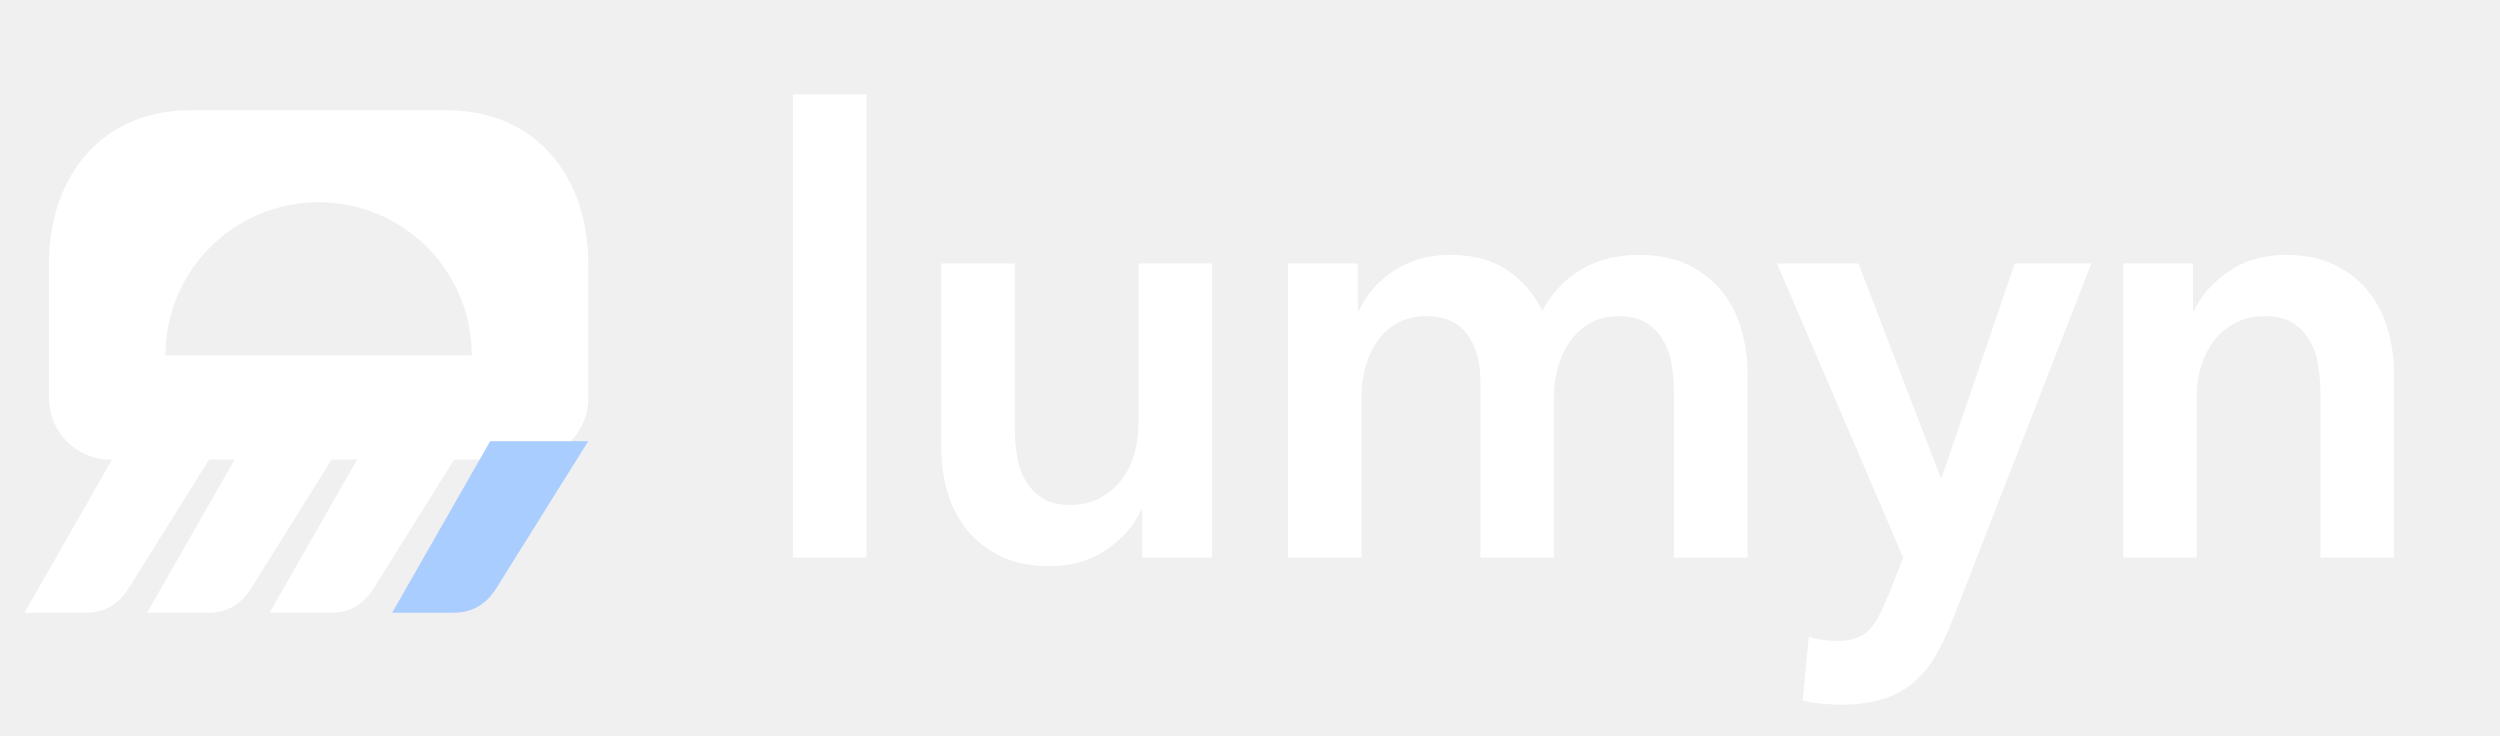
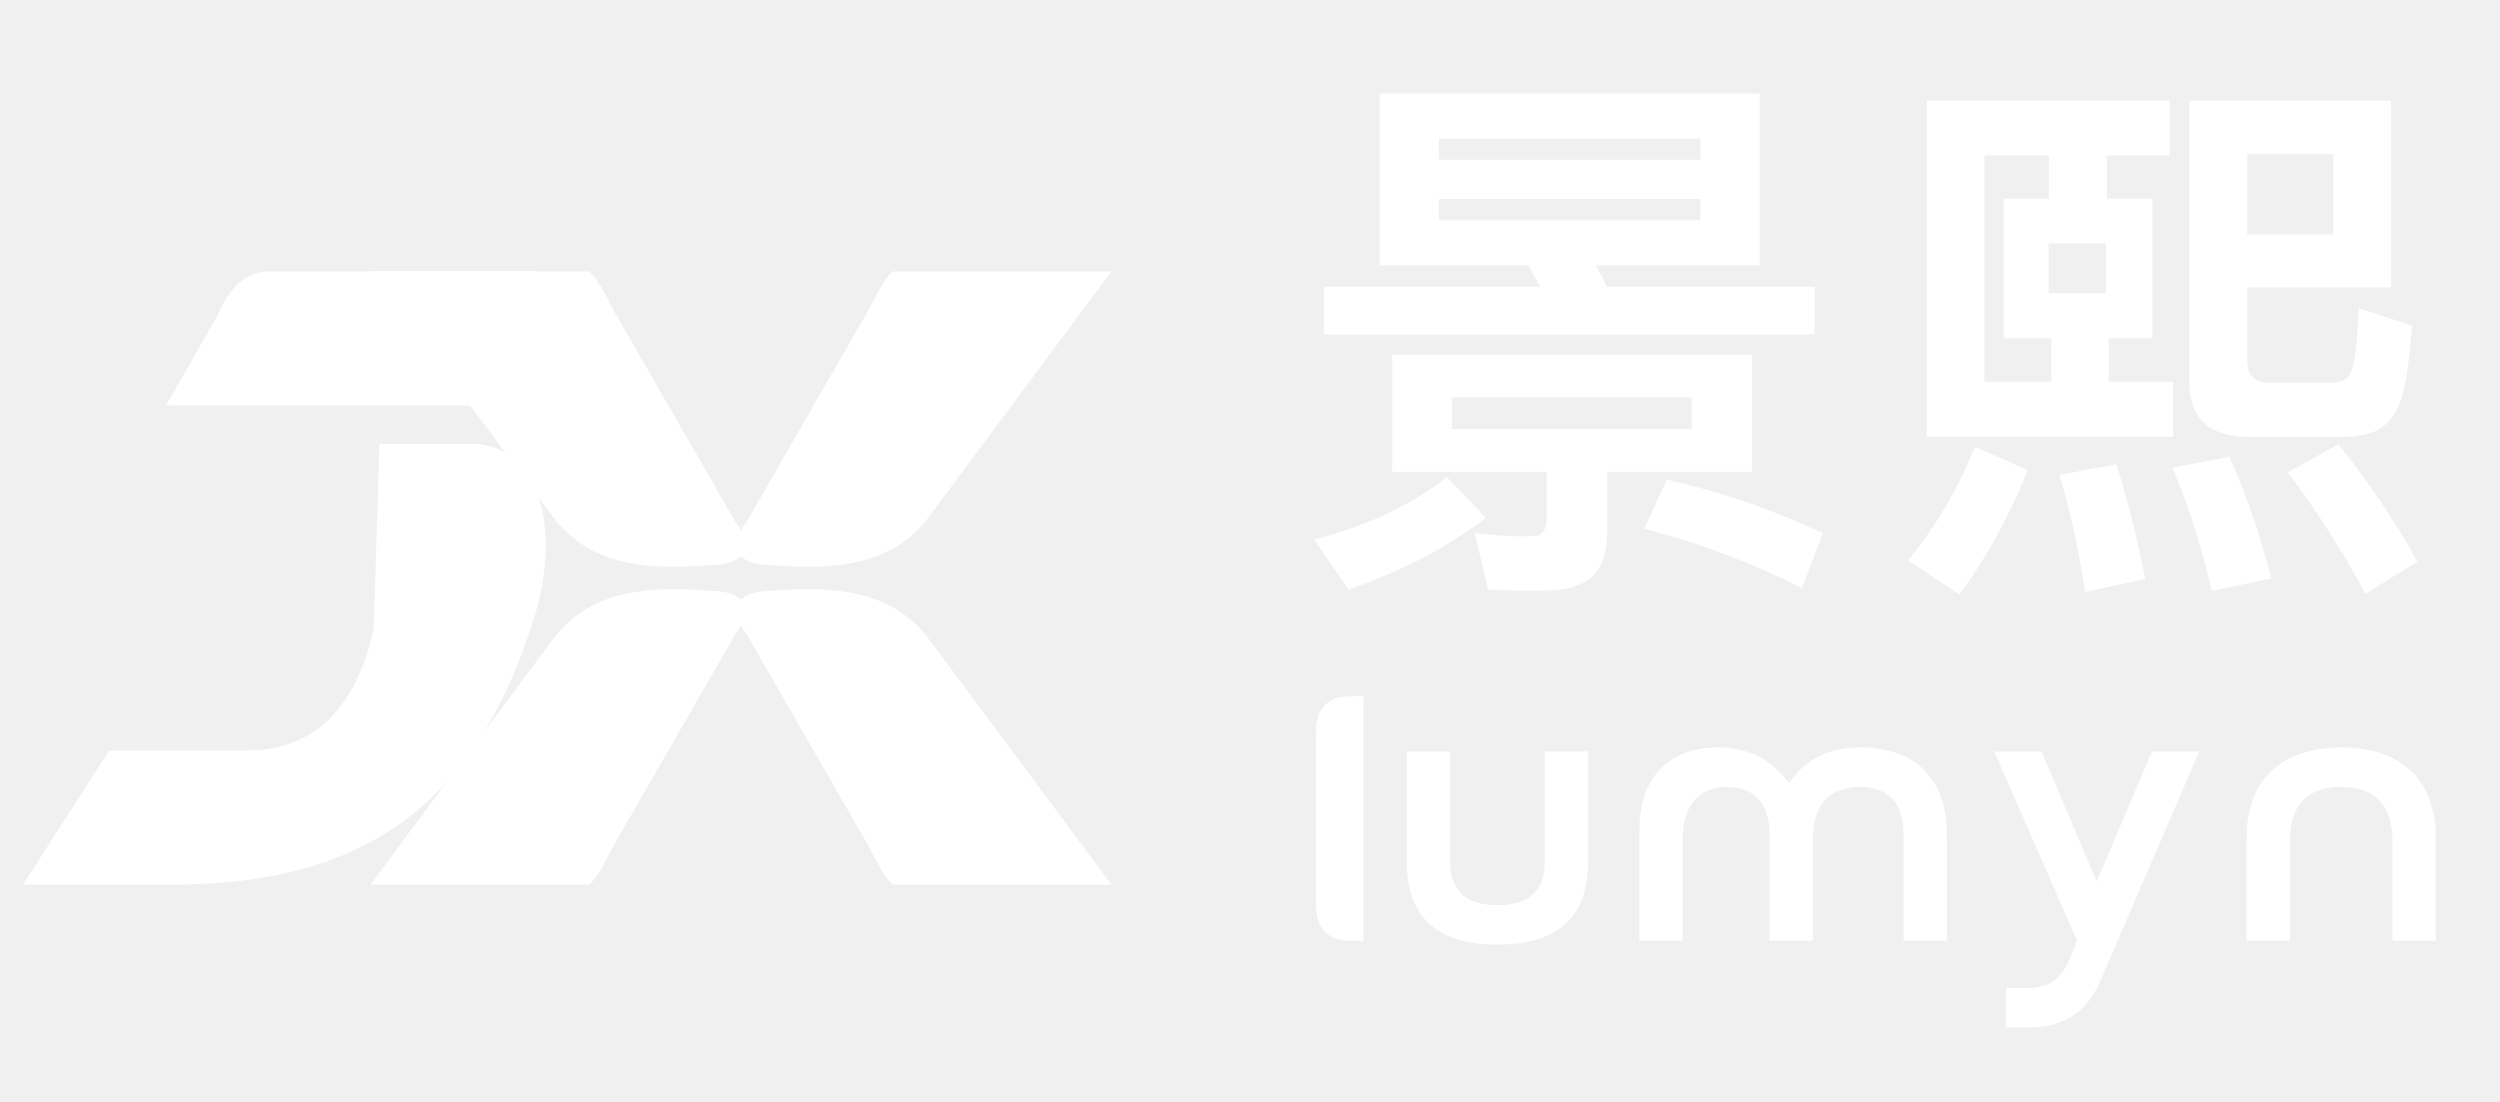
- <svg xmlns="http://www.w3.org/2000/svg" viewBox="0 0 408 120" role="img">
-   <g transform="translate(4 10)">
-     <path fill="#FFFFFF" fill-rule="evenodd" d="M27 8H69C83.36 8 92 18.75 92 33V55C92 60.52 87.52 65 82 65H14C8.48 65 4 60.52 4 55V33C4 18.75 12.64 8 27 8ZM23 48H73A25 25 0 0 0 23 48Z" />
-     <path fill="#FFFFFF" d="M16 62H32L17 86Q14.5 90 10 90H0Z" />
-     <path fill="#FFFFFF" d="M36 62H52L37 86Q34.5 90 30 90H20Z" />
-     <path fill="#FFFFFF" d="M56 62H72L57 86Q54.5 90 50 90H40Z" />
-     <path fill="#A9CDFF" d="M76 62H92L77 86Q74.5 90 70 90H60Z" />
+ <svg xmlns="http://www.w3.org/2000/svg" viewBox="0 0 454 200" role="img">
+   <g transform="translate(0 40) scale(1.16)">
+     <path d="M140 8H174L145 47C140 53 133 55 121 54C115 54 114 51 117 47L136 14Q139 8 140 8Z" fill="#FFFFFF" transform="" />
+     <path d="M140 8H174L145 47C140 53 133 55 121 54C115 54 114 51 117 47L136 14Q139 8 140 8Z" fill="#FFFFFF" transform="translate(232 0) scale(-1 1)" />
+     <path d="M140 8H174L145 47C140 53 133 55 121 54C115 54 114 51 117 47L136 14Q139 8 140 8Z" fill="#FFFFFF" transform="translate(0 112) scale(1 -1)" />
+     <path d="M140 8H174L145 47C140 53 133 55 121 54C115 54 114 51 117 47L136 14Q139 8 140 8Z" fill="#FFFFFF" transform="translate(232 112) scale(-1 -1)" />
+     <path fill="#FFFFFF" d="M42 8H84V29H26L34 15Q37 8 42 8Z" />
+     <path fill="#FFFFFF" transform="scale(.9 1)" d="M66 35H82C93 35 98 47 93 62C83 91 64 104 30 104H4L19 83H43C55 83 62 76 65 64Z" />
  </g>
-   <g transform="translate(122 -9)" fill="#FFFFFF">
-     <path d="M7.400 24.400 L19.400 24.400 L19.400 100.000 L7.400 100.000 Z" />
-     <path d="M75.800 100.000 L64.400 100.000 L64.400 92.300 L64.200 92.300 Q62.600 95.900 58.650 98.650 Q54.700 101.400 49.300 101.400 Q44.600 101.400 41.250 99.750 Q37.900 98.100 35.750 95.400 Q33.600 92.700 32.600 89.200 Q31.600 85.700 31.600 82.000 L31.600 52.000 L43.600 52.000 L43.600 78.600 Q43.600 80.700 43.900 83.000 Q44.200 85.300 45.200 87.150 Q46.200 89.000 47.950 90.200 Q49.700 91.400 52.600 91.400 Q55.400 91.400 57.550 90.250 Q59.700 89.100 61.050 87.300 Q62.400 85.500 63.100 83.150 Q63.800 80.800 63.800 78.400 L63.800 52.000 L75.800 52.000 Z" />
-     <path d="M145.500 50.600 Q150.200 50.600 153.550 52.250 Q156.900 53.900 159.050 56.600 Q161.200 59.300 162.200 62.800 Q163.200 66.300 163.200 70.000 L163.200 100.000 L151.200 100.000 L151.200 73.400 Q151.200 71.300 150.900 69.000 Q150.600 66.700 149.600 64.850 Q148.600 63.000 146.850 61.800 Q145.100 60.600 142.200 60.600 Q139.400 60.600 137.400 61.800 Q135.400 63.000 134.100 64.900 Q132.800 66.800 132.200 69.150 Q131.600 71.500 131.600 73.800 L131.600 100.000 L119.600 100.000 L119.600 71.000 Q119.600 66.500 117.450 63.550 Q115.300 60.600 110.700 60.600 Q108.000 60.600 106.000 61.750 Q104.000 62.900 102.750 64.700 Q101.500 66.500 100.850 68.850 Q100.200 71.200 100.200 73.600 L100.200 100.000 L88.200 100.000 L88.200 52.000 L99.600 52.000 L99.600 59.700 L99.800 59.700 Q100.600 57.900 101.950 56.300 Q103.300 54.700 105.150 53.400 Q107.000 52.100 109.400 51.350 Q111.800 50.600 114.700 50.600 Q120.300 50.600 124.000 53.100 Q127.700 55.600 129.700 59.700 Q132.100 55.300 136.100 52.950 Q140.100 50.600 145.500 50.600 Z" />
-     <path d="M168.000 52.000 L181.300 52.000 L194.700 86.900 L194.900 86.900 L206.800 52.000 L219.300 52.000 L196.600 110.300 Q195.300 113.600 193.800 116.150 Q192.300 118.700 190.200 120.450 Q188.100 122.200 185.250 123.100 Q182.400 124.000 178.400 124.000 Q176.900 124.000 175.350 123.850 Q173.800 123.700 172.200 123.300 L173.200 112.900 Q174.400 113.300 175.550 113.450 Q176.700 113.600 177.700 113.600 Q179.600 113.600 180.900 113.150 Q182.200 112.700 183.100 111.750 Q184.000 110.800 184.700 109.400 Q185.400 108.000 186.200 106.100 L188.600 100.000 Z" />
-     <path d="M224.500 52.000 L235.900 52.000 L235.900 59.700 L236.100 59.700 Q237.700 56.100 241.650 53.350 Q245.600 50.600 251.000 50.600 Q255.700 50.600 259.050 52.250 Q262.400 53.900 264.550 56.600 Q266.700 59.300 267.700 62.800 Q268.700 66.300 268.700 70.000 L268.700 100.000 L256.700 100.000 L256.700 73.400 Q256.700 71.300 256.400 69.000 Q256.100 66.700 255.100 64.850 Q254.100 63.000 252.350 61.800 Q250.600 60.600 247.700 60.600 Q244.800 60.600 242.700 61.750 Q240.600 62.900 239.250 64.700 Q237.900 66.500 237.200 68.850 Q236.500 71.200 236.500 73.600 L236.500 100.000 L224.500 100.000 Z" />
+   <g transform="translate(235 -3)" fill="#FFFFFF">
+     <path d="M79.179 43.001 Q79.179 43.001 79.179 51.180 Q79.179 51.180 20.920 51.180 Q20.920 51.180 20.920 43.001 Q20.920 43.001 79.179 43.001 Z M15.529 20.000 Q15.529 20.000 16.773 20.000 Q16.773 20.000 26.311 20.000 Q26.311 27.795 26.311 35.583 Q26.311 43.386 26.311 51.180 Q26.311 51.180 15.529 51.180 Q15.529 43.386 15.529 35.586 Q15.529 27.795 15.529 20.000 Z M73.788 20.000 Q73.788 20.000 82.873 20.000 Q82.873 20.000 84.570 20.000 Q84.570 27.795 84.570 35.596 Q84.570 43.385 84.570 51.180 Q84.570 51.180 73.788 51.180 Q73.788 43.386 73.788 35.598 Q73.788 27.795 73.788 20.000 Z M79.179 20.000 Q79.179 20.000 79.179 28.152 Q79.179 28.152 20.920 28.152 Q20.920 28.152 20.920 20.000 Q20.920 20.000 79.179 20.000 Z M79.179 32.002 Q79.179 32.002 79.179 39.142 Q79.179 39.142 20.920 39.142 Q20.920 39.142 20.920 32.002 Q20.920 32.002 79.179 32.002 Z M56.886 98.913 Q56.890 104.830 54.512 107.342 Q51.918 110.080 46.300 110.223 Q41.160 110.353 35.241 110.080 Q35.241 110.080 32.802 99.808 Q37.703 100.394 41.244 100.398 Q44.177 100.402 44.658 100.084 Q45.833 99.307 45.845 97.494 Q45.845 97.494 45.845 84.818 Q45.845 84.818 56.886 84.818 Q56.886 84.818 56.886 98.913 Z M63.583 99.048 Q63.583 99.048 67.698 90.089 Q76.281 92.075 83.957 94.830 Q90.380 97.136 96.024 99.828 Q96.024 99.828 92.265 109.813 Q85.422 106.376 78.509 103.753 Q70.887 100.860 63.583 99.048 Z M9.911 110.099 Q9.911 110.099 3.693 101.017 Q12.213 98.658 17.964 95.762 Q23.924 92.760 27.733 89.620 Q27.733 89.620 34.827 97.029 Q32.053 99.320 26.149 102.792 Q19.899 106.469 9.911 110.099 Z M94.560 55.078 Q94.560 55.078 94.560 63.738 Q72.276 63.738 49.993 63.738 Q27.709 63.738 5.425 63.738 Q5.425 63.738 5.425 55.078 Q27.708 55.078 49.992 55.078 Q72.276 55.078 94.560 55.078 Z M39.882 47.098 Q39.882 47.098 52.310 47.091 Q54.371 50.188 55.777 52.989 Q57.258 55.939 58.240 59.408 Q58.240 59.408 46.766 59.408 Q45.725 56.929 44.075 53.922 Q42.327 50.736 39.882 47.098 Z M77.692 80.917 Q77.692 80.917 77.692 88.677 Q77.692 88.677 23.250 88.677 Q23.250 88.677 23.250 80.917 Q23.250 80.917 77.692 80.917 Z M17.824 67.445 Q17.824 67.445 19.084 67.445 Q19.084 67.445 28.675 67.445 Q28.675 72.753 28.675 78.056 Q28.675 83.369 28.675 88.677 Q28.675 88.677 17.824 88.677 Q17.824 83.369 17.824 78.058 Q17.824 72.753 17.824 67.445 Z M72.221 67.445 Q72.221 67.445 81.443 67.445 Q81.443 67.445 83.163 67.445 Q83.163 72.753 83.163 78.066 Q83.163 83.369 83.163 88.677 Q83.163 88.677 72.221 88.677 Q72.221 83.369 72.221 78.067 Q72.221 72.753 72.221 67.445 Z M77.692 67.445 Q77.692 67.445 77.692 75.184 Q77.692 75.184 23.250 75.184 Q23.250 75.184 23.250 67.445 Q23.250 67.445 77.692 67.445 Z" />
+     <path d="M158.996 21.258 Q158.996 21.258 158.996 31.249 Q158.996 31.249 120.138 31.249 Q120.138 31.249 120.138 21.258 Q120.138 21.258 158.996 21.258 Z M159.623 82.326 Q148.614 82.326 137.604 82.326 Q126.595 82.326 114.902 82.326 Q114.902 66.572 114.902 51.467 Q114.902 36.362 114.902 21.258 Q114.902 21.258 125.374 21.258 Q125.374 34.077 125.374 46.791 Q125.374 59.278 125.371 72.334 Q134.372 72.334 142.644 72.334 Q151.067 72.334 159.623 72.334 Q159.623 72.334 159.623 82.326 Z M137.522 60.333 Q137.522 60.333 138.784 60.333 Q138.784 60.333 147.951 60.333 Q147.951 64.576 147.951 68.845 Q147.951 73.075 147.951 77.330 Q147.951 77.330 137.522 77.330 Q137.522 73.081 137.522 68.851 Q137.522 64.582 137.522 60.333 Z M137.083 26.253 Q137.083 26.253 138.345 26.253 Q138.345 26.253 147.617 26.253 Q147.617 30.473 147.617 34.718 Q147.617 38.923 147.617 43.153 Q147.617 43.153 137.083 43.153 Q137.083 38.928 137.083 34.722 Q137.083 30.478 137.083 26.253 Z M151.659 56.248 Q151.659 56.248 151.659 64.418 Q151.659 64.418 132.952 64.418 Q132.952 64.418 132.952 56.248 Q132.952 56.248 151.659 56.248 Z M128.880 39.076 Q128.880 39.076 129.999 39.076 Q129.999 39.076 137.024 39.076 Q137.024 45.411 137.024 51.741 Q137.024 58.082 137.024 64.418 Q137.024 64.418 128.880 64.418 Q128.880 58.082 128.880 51.743 Q128.880 45.411 128.880 39.076 Z M147.444 39.076 Q147.444 39.076 154.309 39.076 Q154.309 39.076 155.875 39.076 Q155.875 45.411 155.875 51.752 Q155.875 58.082 155.875 64.418 Q155.875 64.418 147.444 64.418 Q147.444 58.082 147.444 51.753 Q147.444 45.411 147.444 39.076 Z M151.659 39.076 Q151.659 39.076 151.659 47.230 Q151.659 47.230 132.952 47.230 Q132.952 47.230 132.952 39.076 Q132.952 39.076 151.659 39.076 Z M194.004 45.569 Q194.004 45.569 194.004 55.204 Q194.004 55.204 167.835 55.204 Q167.835 55.204 167.835 45.569 Q167.835 45.569 194.004 45.569 Z M193.966 21.295 Q193.966 21.295 193.966 30.987 Q193.966 30.987 167.835 30.987 Q167.835 30.987 167.835 21.295 Q167.835 21.295 193.966 21.295 Z M188.711 21.295 Q188.711 21.295 197.523 21.295 Q197.523 21.295 199.221 21.295 Q199.221 29.773 199.221 38.256 Q199.221 46.727 199.221 55.204 Q199.221 55.204 188.711 55.204 Q188.711 46.727 188.711 38.258 Q188.711 29.772 188.711 21.295 Z M200.903 75.946 Q199.839 78.871 197.651 80.547 Q195.374 82.291 190.275 82.333 Q187.357 82.357 183.012 82.357 Q177.886 82.357 173.541 82.357 Q162.583 82.357 162.583 72.342 Q162.583 47.364 162.583 21.295 Q162.583 21.295 173.088 21.295 Q173.088 46.125 173.088 68.388 Q173.095 72.490 177.021 72.490 Q179.481 72.490 183.107 72.490 Q186.356 72.490 188.428 72.490 Q190.566 72.490 191.356 71.491 Q192.138 70.501 192.540 68.436 Q193.056 65.786 193.316 58.964 Q193.316 58.964 203.033 62.142 Q202.260 72.210 200.903 75.946 Z M120.817 110.947 Q120.817 110.947 111.502 104.746 Q115.520 99.859 118.524 94.643 Q121.522 89.437 123.667 84.142 Q123.667 84.142 133.248 88.345 Q131.093 93.796 128.040 99.547 Q125.046 105.187 120.817 110.947 Z M138.987 89.270 Q138.987 89.270 149.317 87.294 Q150.453 90.739 151.909 96.311 Q153.240 101.403 154.591 108.133 Q154.591 108.133 143.668 110.496 Q142.702 104.327 141.595 99.281 Q140.385 93.766 138.987 89.270 Z M159.507 87.952 Q159.507 87.952 169.828 85.950 Q171.613 89.737 173.733 95.657 Q175.669 101.066 177.490 108.022 Q177.490 108.022 166.661 110.298 Q165.192 103.946 163.475 98.600 Q161.607 92.779 159.507 87.952 Z M180.450 88.803 Q180.450 88.803 189.673 83.670 Q193.341 88.270 197.191 93.906 Q200.709 99.058 203.995 104.999 Q203.995 104.999 194.549 110.830 Q191.452 105.019 188.072 99.722 Q184.402 93.973 180.450 88.803 Z" />
+   </g>
+   <g transform="translate(239 125) scale(.716)">
+     <path fill="#FFFFFF" d="M0 11Q0 2 9 2H12V64H9Q0 64 0 55Z" transform="" />
+     <path fill="#FFFFFF" d="M0 16H11V44Q11 55 23 55Q35 55 35 44V16H46V44Q46 65 23 65Q0 65 0 44Z" transform="translate(23 0)" />
+     <path fill="#FFFFFF" d="M0 64V36C0 22 8 15 20 15C29 15 34 19 38 24C42 18 48 15 56 15C70 15 78 23 78 37V64H67V37C67 29 63 25 56 25C48 25 44 30 44 38V64H33V37C33 29 29 25 22 25C15 25 11 30 11 38V64Z" transform="translate(82 0)" />
+     <path fill="#FFFFFF" d="M0 16H12L26 49L40 16H52L27 74Q22 86 9 86H3V76H9Q16 76 19 69L21 64Z" transform="translate(172 0)" />
+     <path fill="#FFFFFF" d="M0 64V38C0 23 9 15 24 15C39 15 48 23 48 38V64H37V39C37 30 33 25 24 25S11 30 11 39V64Z" transform="translate(236 0)" />
  </g>
</svg>
